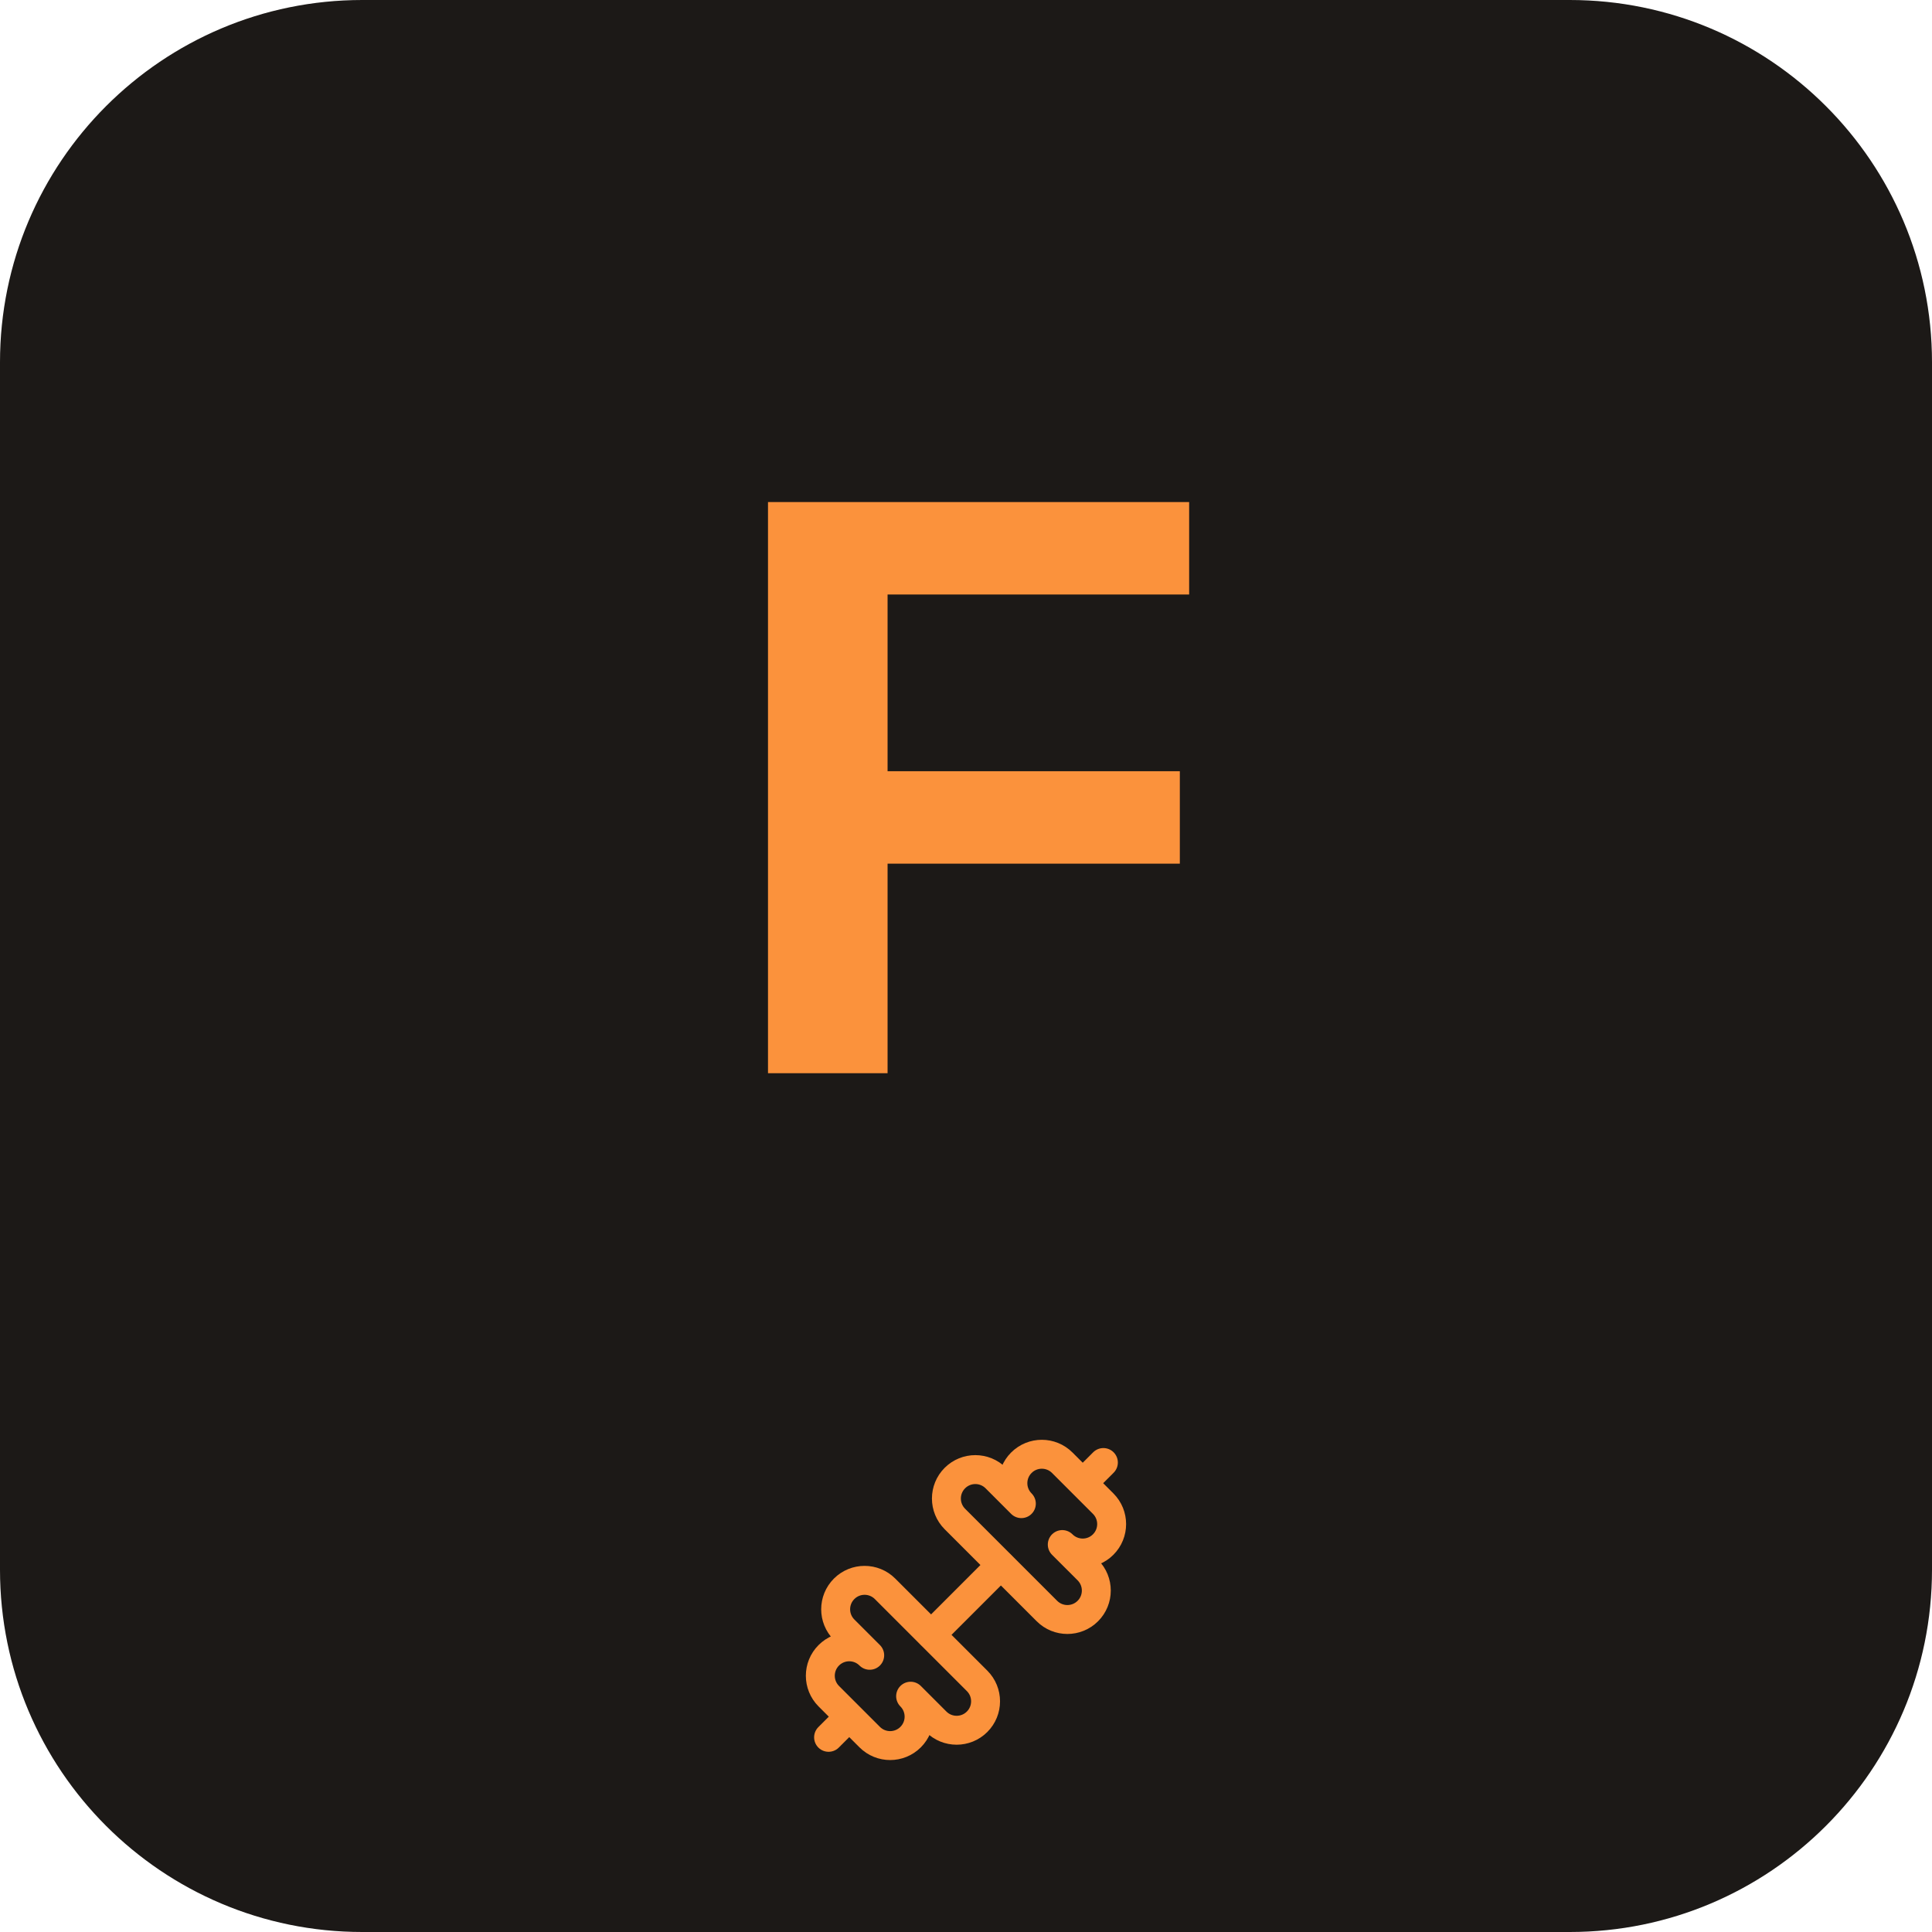
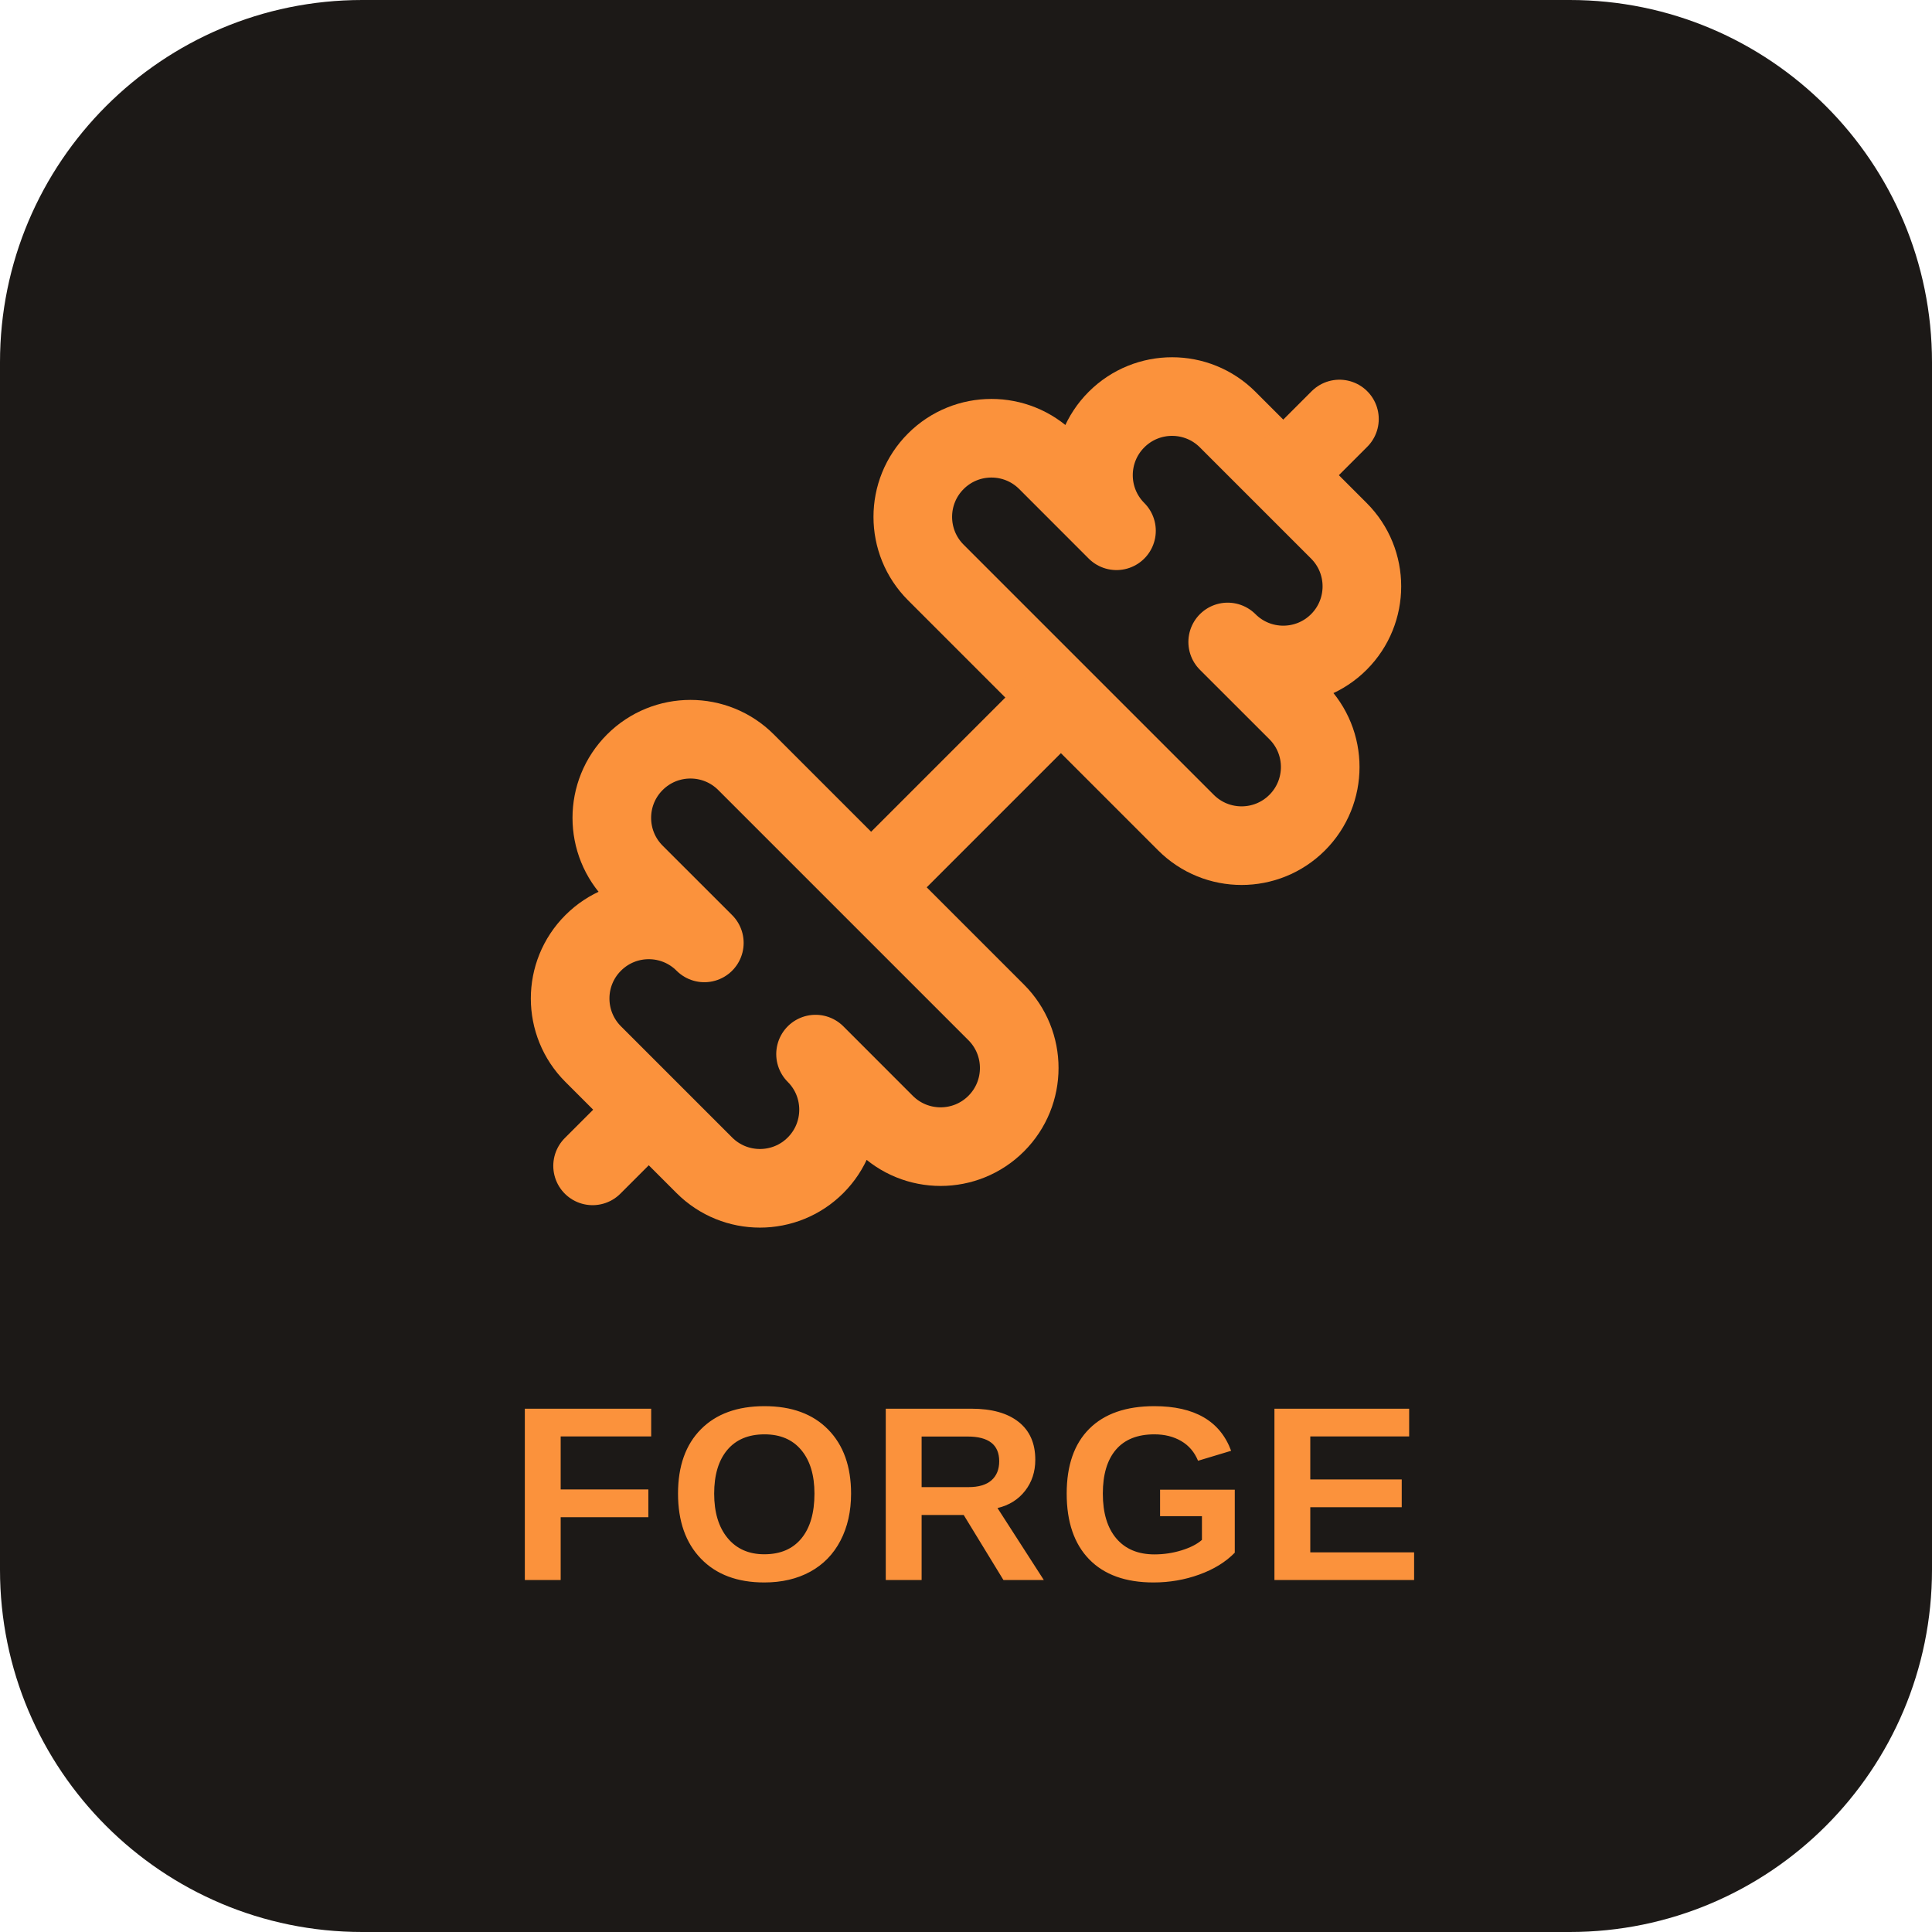
<svg xmlns="http://www.w3.org/2000/svg" viewBox="0 0 512 512" width="512" height="512">
  <rect width="512" height="512" rx="96" fill="#1c1917" />
-   <text x="256" y="222" font-family="Arial, Helvetica, sans-serif" font-weight="900" font-size="220" fill="#fb923c" text-anchor="middle" dominant-baseline="middle" letter-spacing="-4">F</text>
-   <g transform="translate(210.0 378.0) scale(3.833)" fill="none" stroke="#fb923c" stroke-width="2" stroke-linecap="round" stroke-linejoin="round">
+   <g transform="translate(131.0 85.0) scale(10.417)" fill="none" stroke="#fb923c" stroke-width="2" stroke-linecap="round" stroke-linejoin="round">
    <path d="M17.596 12.768a2 2 0 1 0 2.829-2.829l-1.768-1.767a2 2 0 0 0 2.828-2.829l-2.828-2.828a2 2 0 0 0-2.829 2.828l-1.767-1.768a2 2 0 1 0-2.829 2.829z" />
    <path d="m2.5 21.5 1.4-1.4" />
    <path d="m20.1 3.9 1.4-1.4" />
    <path d="M5.343 21.485a2 2 0 1 0 2.829-2.828l1.767 1.768a2 2 0 1 0 2.829-2.829l-6.364-6.364a2 2 0 1 0-2.829 2.829l1.768 1.767a2 2 0 0 0-2.828 2.829z" />
    <path d="m9.6 14.4 4.8-4.8" />
  </g>
+   <text x="256" y="400" font-family="Arial, Helvetica, sans-serif" font-weight="800" font-size="66" fill="#fb923c" text-anchor="middle" dominant-baseline="middle" letter-spacing="2">FORGE</text>
</svg>
